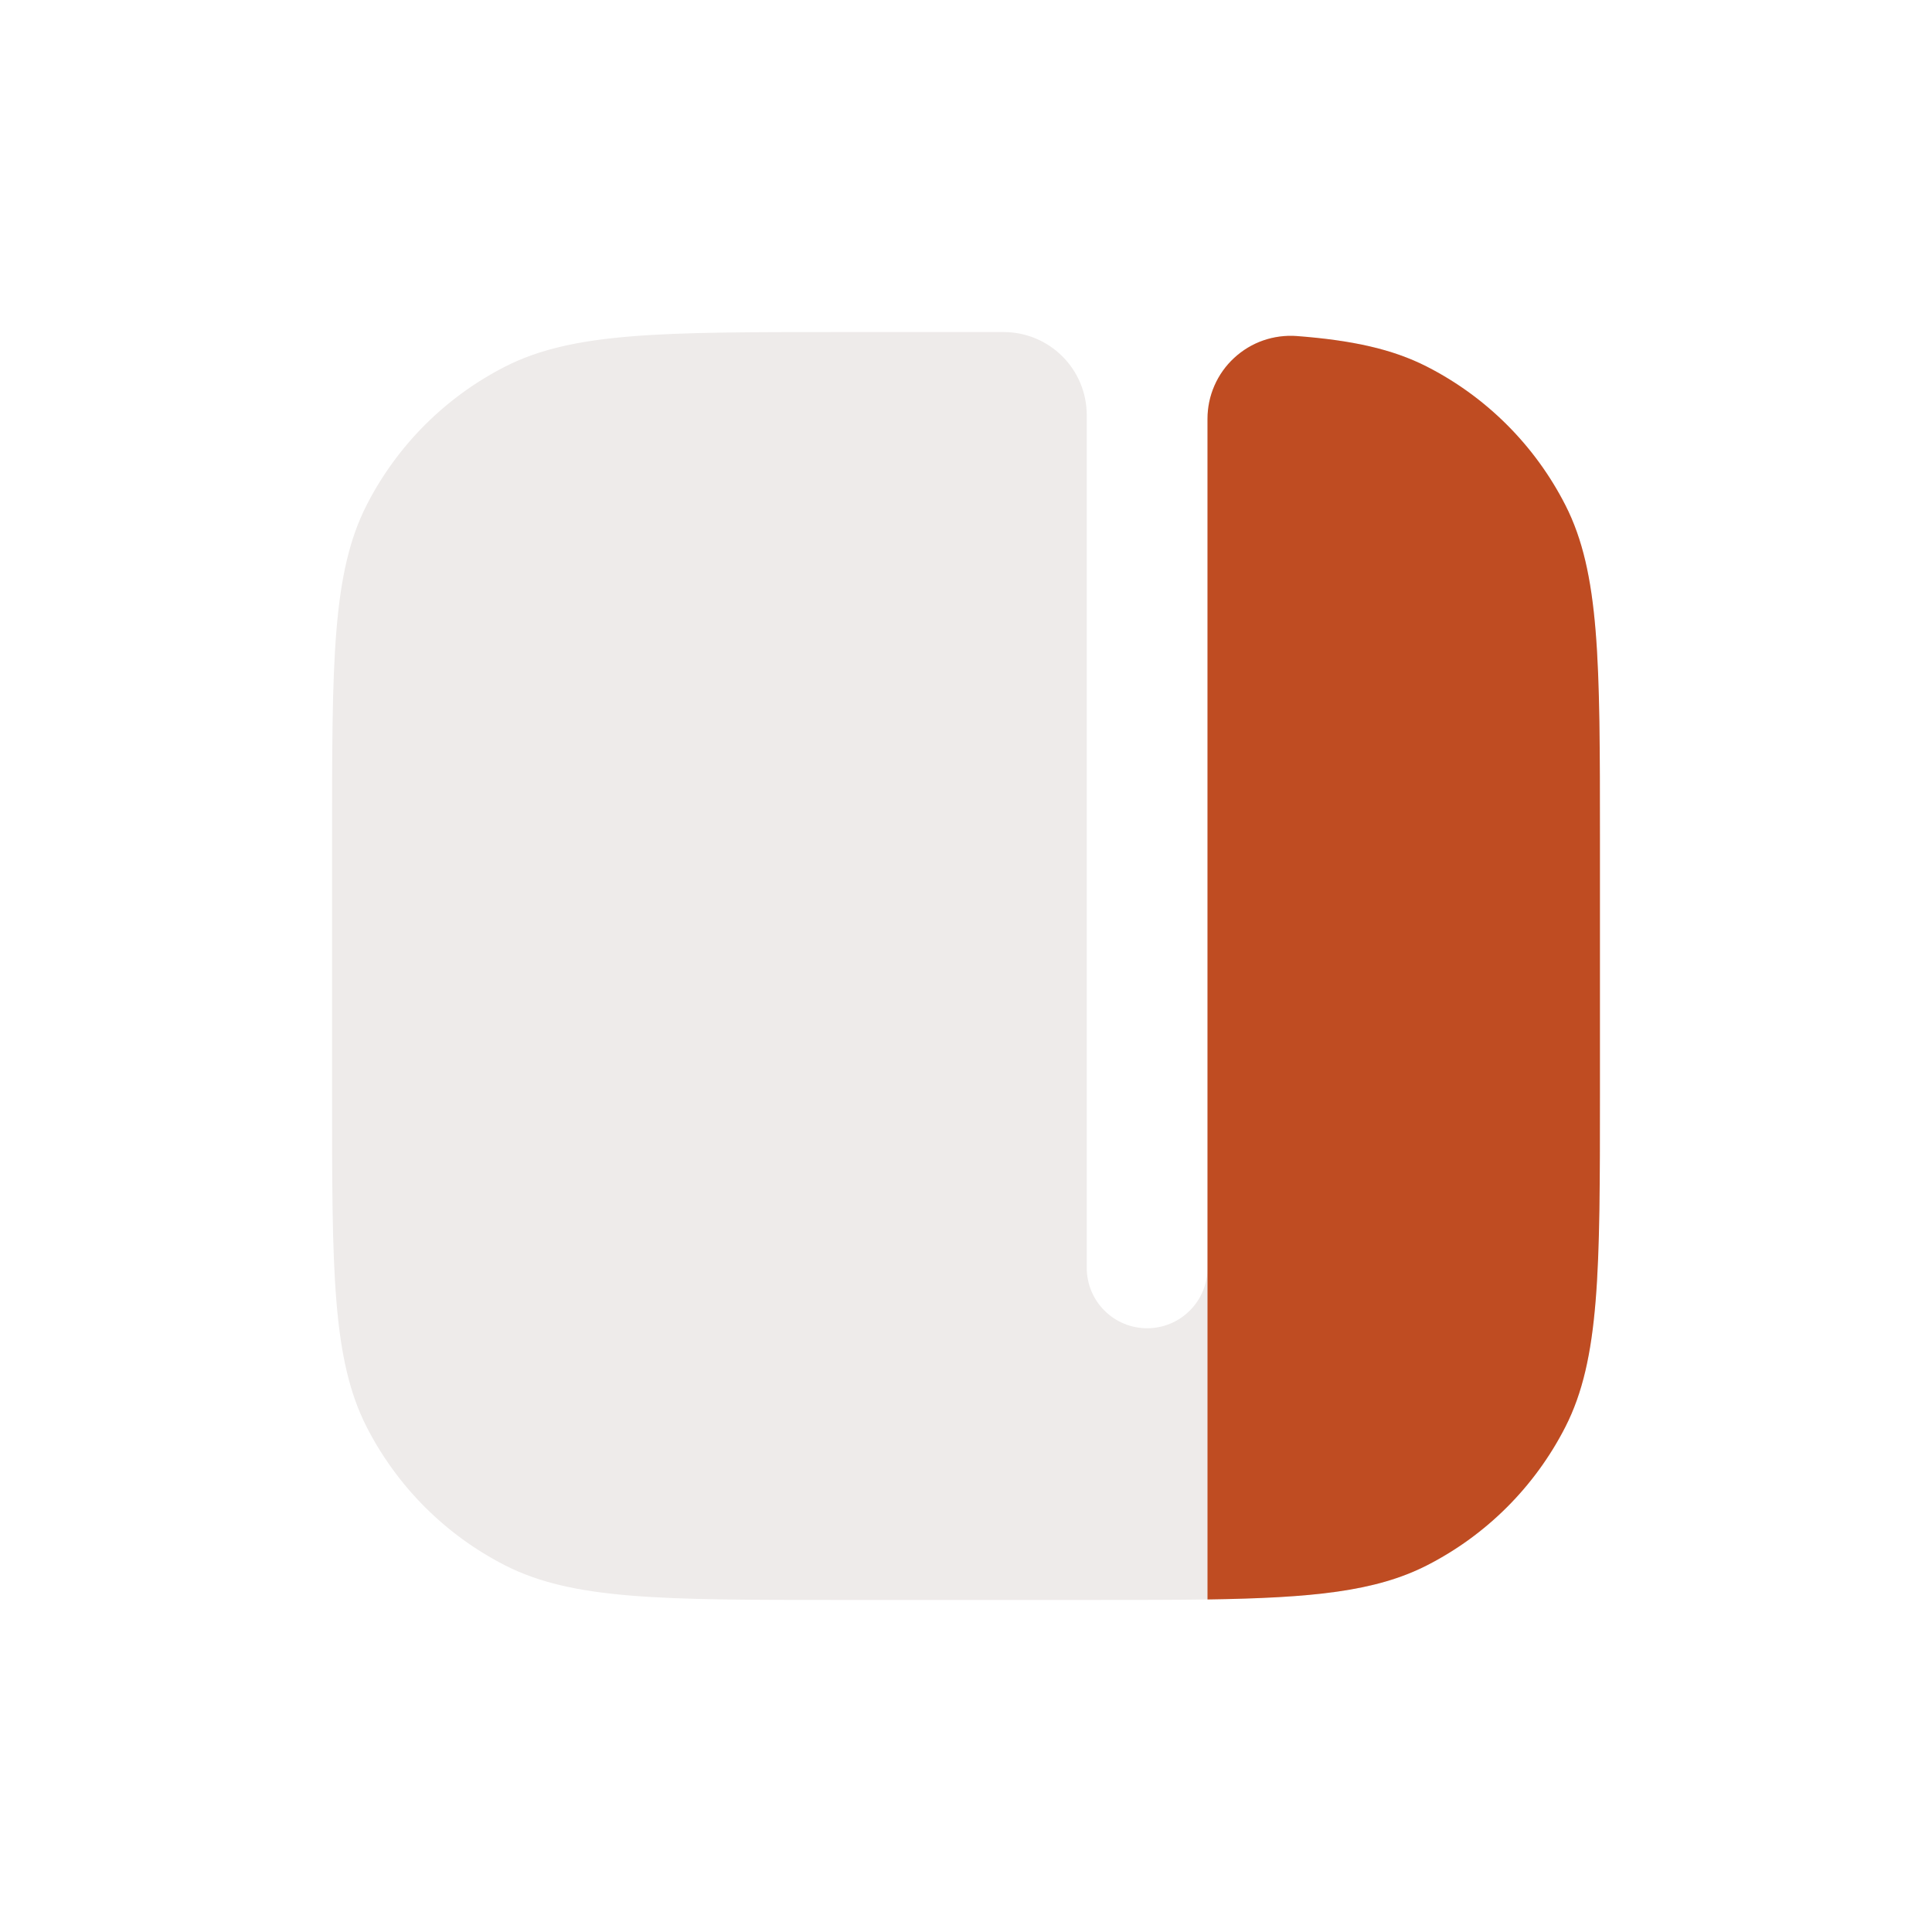
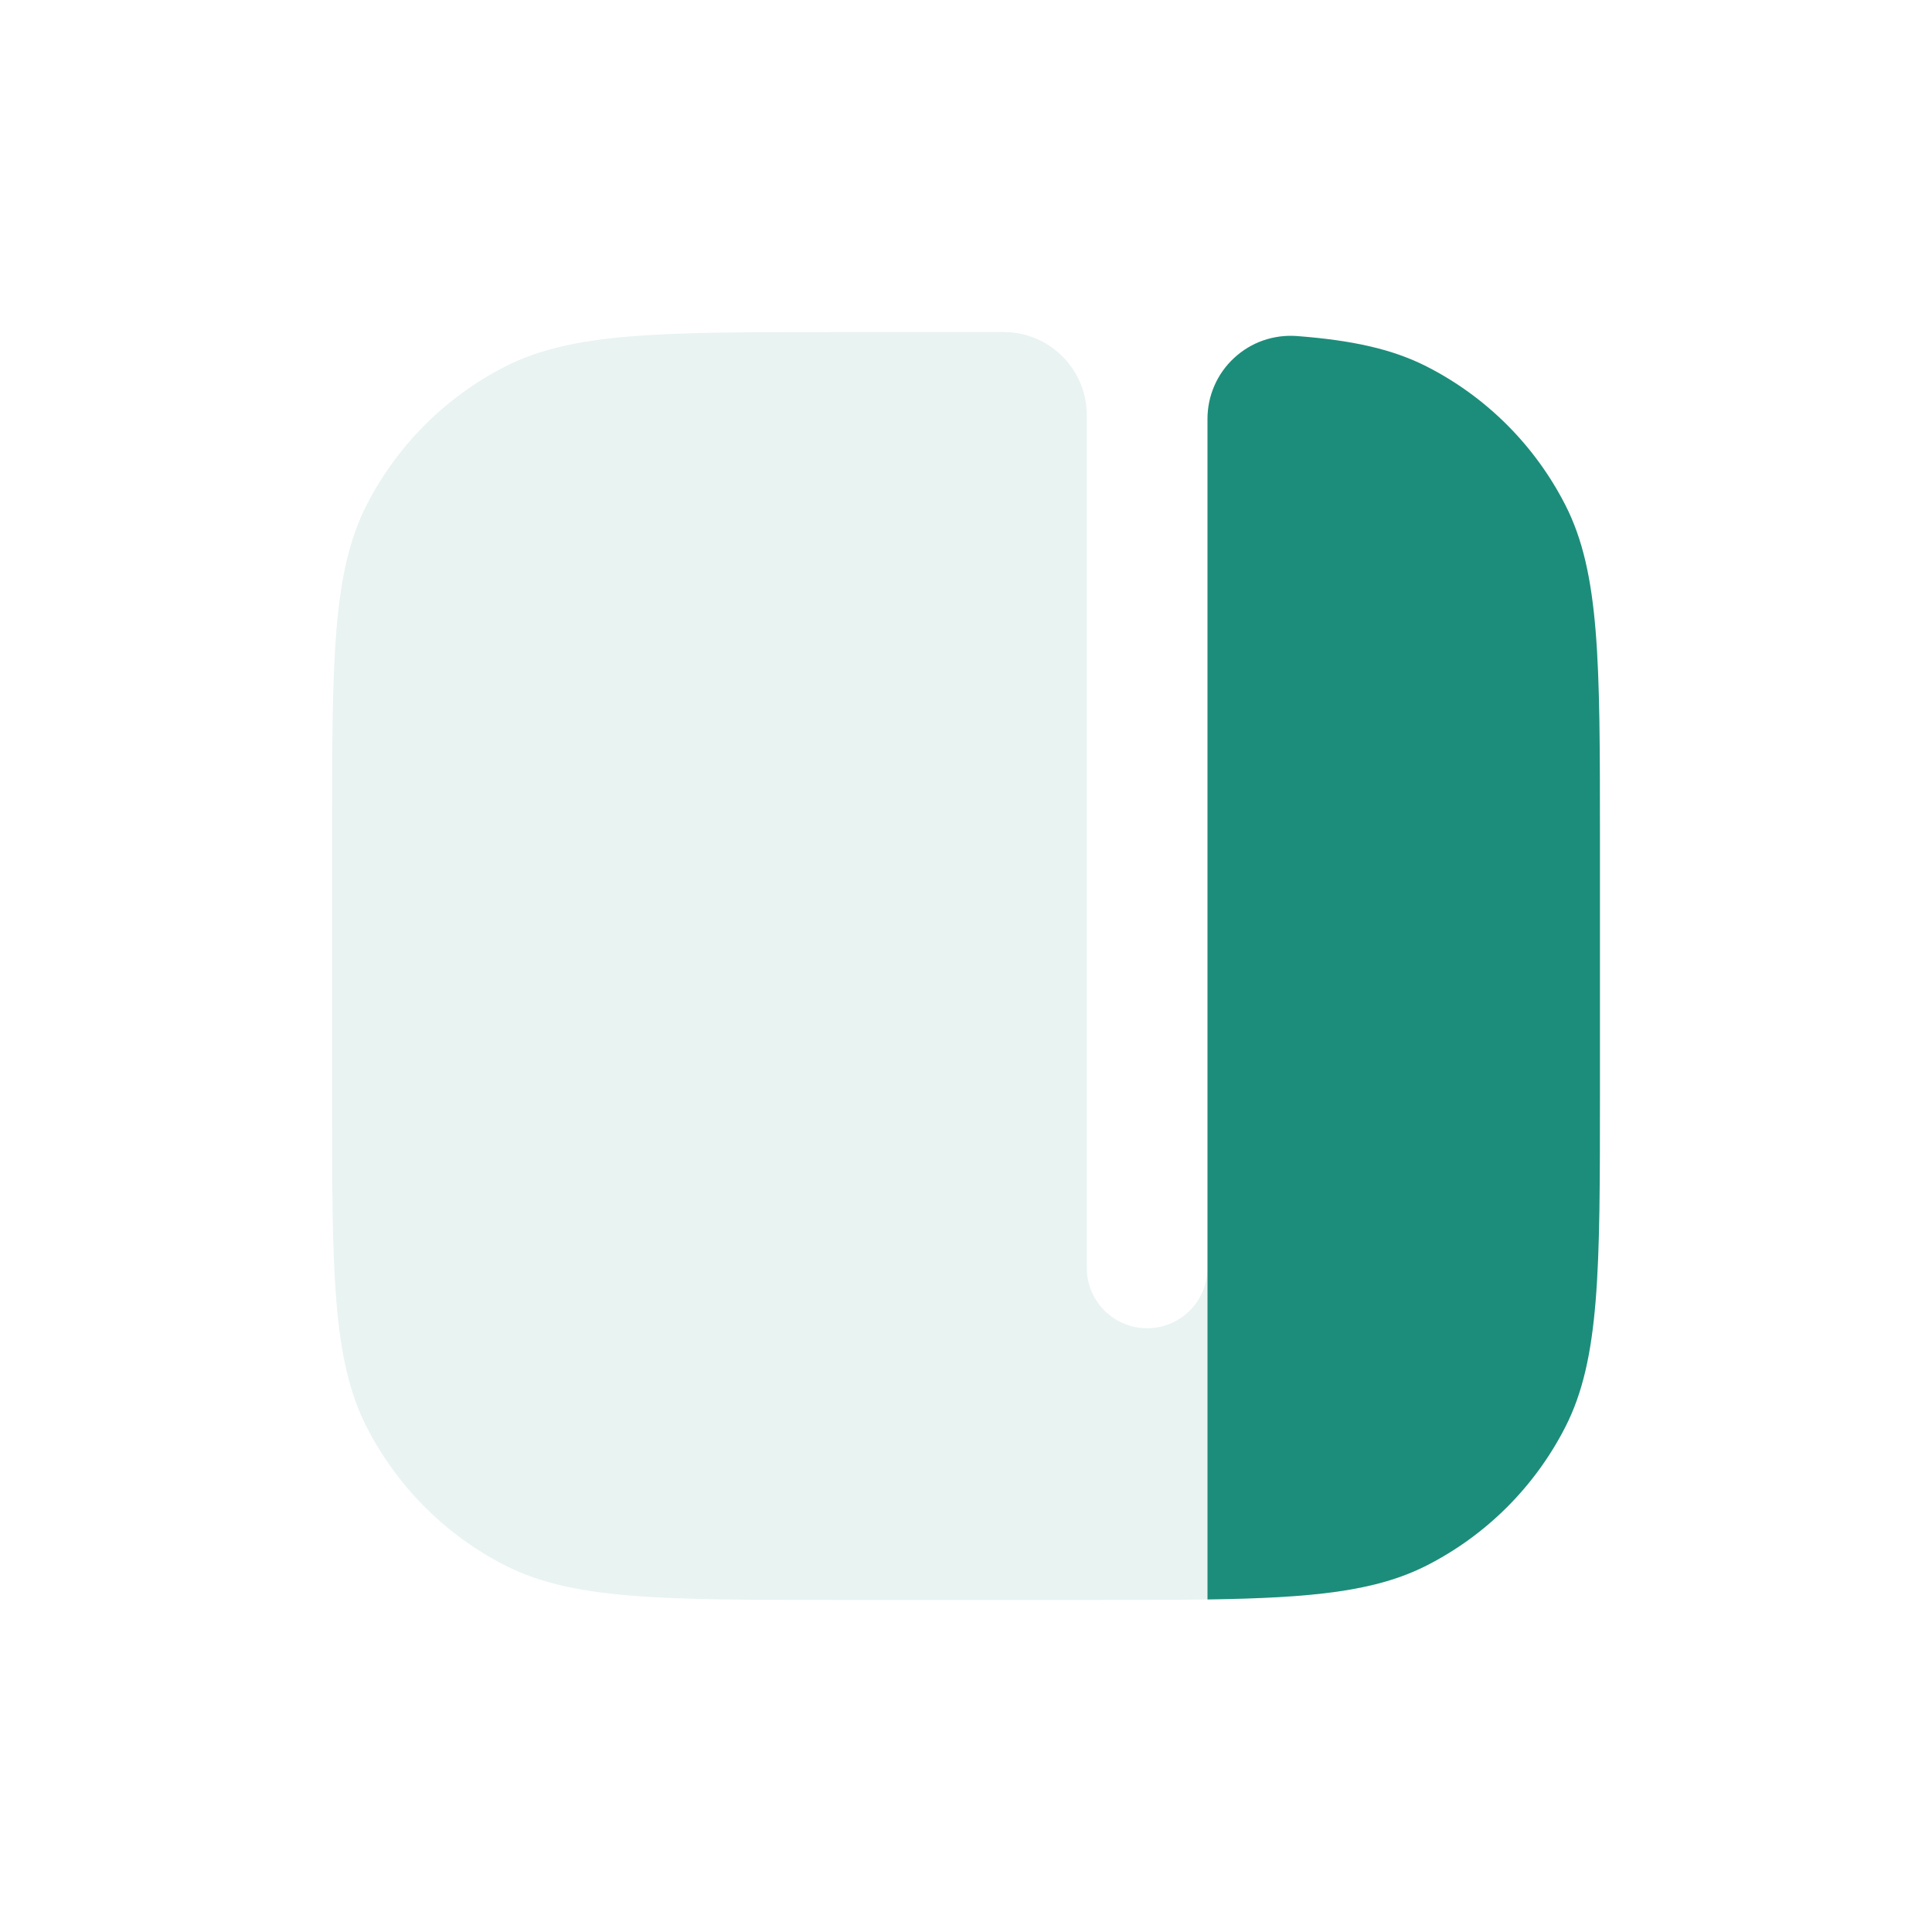
<svg xmlns="http://www.w3.org/2000/svg" preserveAspectRatio="none" overflow="visible" style="display: block;" width="32" height="32" viewBox="0 0 32 32" fill="none">
  <g id="Official SVG">
-     <path id="glyph" d="M5.5 16V13.9C5.5 10.96 5.5 9.49 6.072 8.367C6.576 7.379 7.379 6.576 8.367 6.072C9.49 5.5 10.96 5.5 13.9 5.5H16.625C16.99 5.5 17.339 5.645 17.597 5.903C17.855 6.161 18 6.51 18 6.875V21C18 21.265 18.105 21.52 18.293 21.707C18.48 21.895 18.735 22 19 22C19.265 22 19.52 21.895 19.707 21.707C19.895 21.52 20 21.265 20 21V6.937C20 6.748 20.039 6.56 20.115 6.387C20.191 6.213 20.302 6.057 20.441 5.929C20.58 5.8 20.744 5.701 20.922 5.639C21.101 5.577 21.291 5.552 21.48 5.566C22.39 5.636 23.058 5.779 23.633 6.072C24.621 6.576 25.424 7.379 25.928 8.367C26.5 9.49 26.5 10.96 26.5 13.9V16V18.1C26.5 21.04 26.5 22.51 25.928 23.633C25.424 24.621 24.621 25.424 23.633 25.928C22.51 26.5 21.04 26.5 18.1 26.5H13.9C10.96 26.5 9.49 26.5 8.367 25.928C7.379 25.424 6.576 24.621 6.072 23.633C5.5 22.51 5.5 21.04 5.5 18.1V16Z" fill="#EEEBEA" />
-     <path id="fragment" d="M20 6.937C20 6.748 20.039 6.56 20.115 6.387C20.191 6.213 20.302 6.057 20.441 5.929C20.58 5.8 20.744 5.701 20.922 5.639C21.101 5.577 21.291 5.552 21.48 5.566C22.39 5.636 23.058 5.779 23.633 6.072C24.621 6.576 25.424 7.379 25.928 8.367C26.5 9.49 26.5 10.96 26.5 13.9V16V18.1C26.5 21.04 26.5 22.51 25.928 23.633C25.424 24.621 24.621 25.424 23.633 25.928C22.783 26.361 21.735 26.466 20 26.492V6.937Z" fill="#BF4C22" />
+     <path id="glyph" d="M5.5 16V13.9C5.5 10.96 5.5 9.49 6.072 8.367C6.576 7.379 7.379 6.576 8.367 6.072C9.49 5.5 10.96 5.5 13.9 5.5H16.625C16.99 5.5 17.339 5.645 17.597 5.903C17.855 6.161 18 6.51 18 6.875V21C18 21.265 18.105 21.52 18.293 21.707C18.48 21.895 18.735 22 19 22C19.265 22 19.52 21.895 19.707 21.707C19.895 21.52 20 21.265 20 21V6.937C20 6.748 20.039 6.56 20.115 6.387C20.191 6.213 20.302 6.057 20.441 5.929C20.58 5.8 20.744 5.701 20.922 5.639C21.101 5.577 21.291 5.552 21.48 5.566C22.39 5.636 23.058 5.779 23.633 6.072C24.621 6.576 25.424 7.379 25.928 8.367C26.5 9.49 26.5 10.96 26.5 13.9V16V18.1C26.5 21.04 26.5 22.51 25.928 23.633C25.424 24.621 24.621 25.424 23.633 25.928C22.51 26.5 21.04 26.5 18.1 26.5H13.9C10.96 26.5 9.49 26.5 8.367 25.928C7.379 25.424 6.576 24.621 6.072 23.633C5.5 22.51 5.5 21.04 5.5 18.1V16Z" fill="#E8F3F2" />
+     <path id="fragment" d="M20 6.937C20 6.748 20.039 6.56 20.115 6.387C20.191 6.213 20.302 6.057 20.441 5.929C20.58 5.8 20.744 5.701 20.922 5.639C21.101 5.577 21.291 5.552 21.48 5.566C22.39 5.636 23.058 5.779 23.633 6.072C24.621 6.576 25.424 7.379 25.928 8.367C26.5 9.49 26.5 10.96 26.5 13.9V16V18.1C26.5 21.04 26.5 22.51 25.928 23.633C25.424 24.621 24.621 25.424 23.633 25.928C22.783 26.361 21.735 26.466 20 26.492V6.937Z" fill="#1C8D7A" />
  </g>
</svg>
